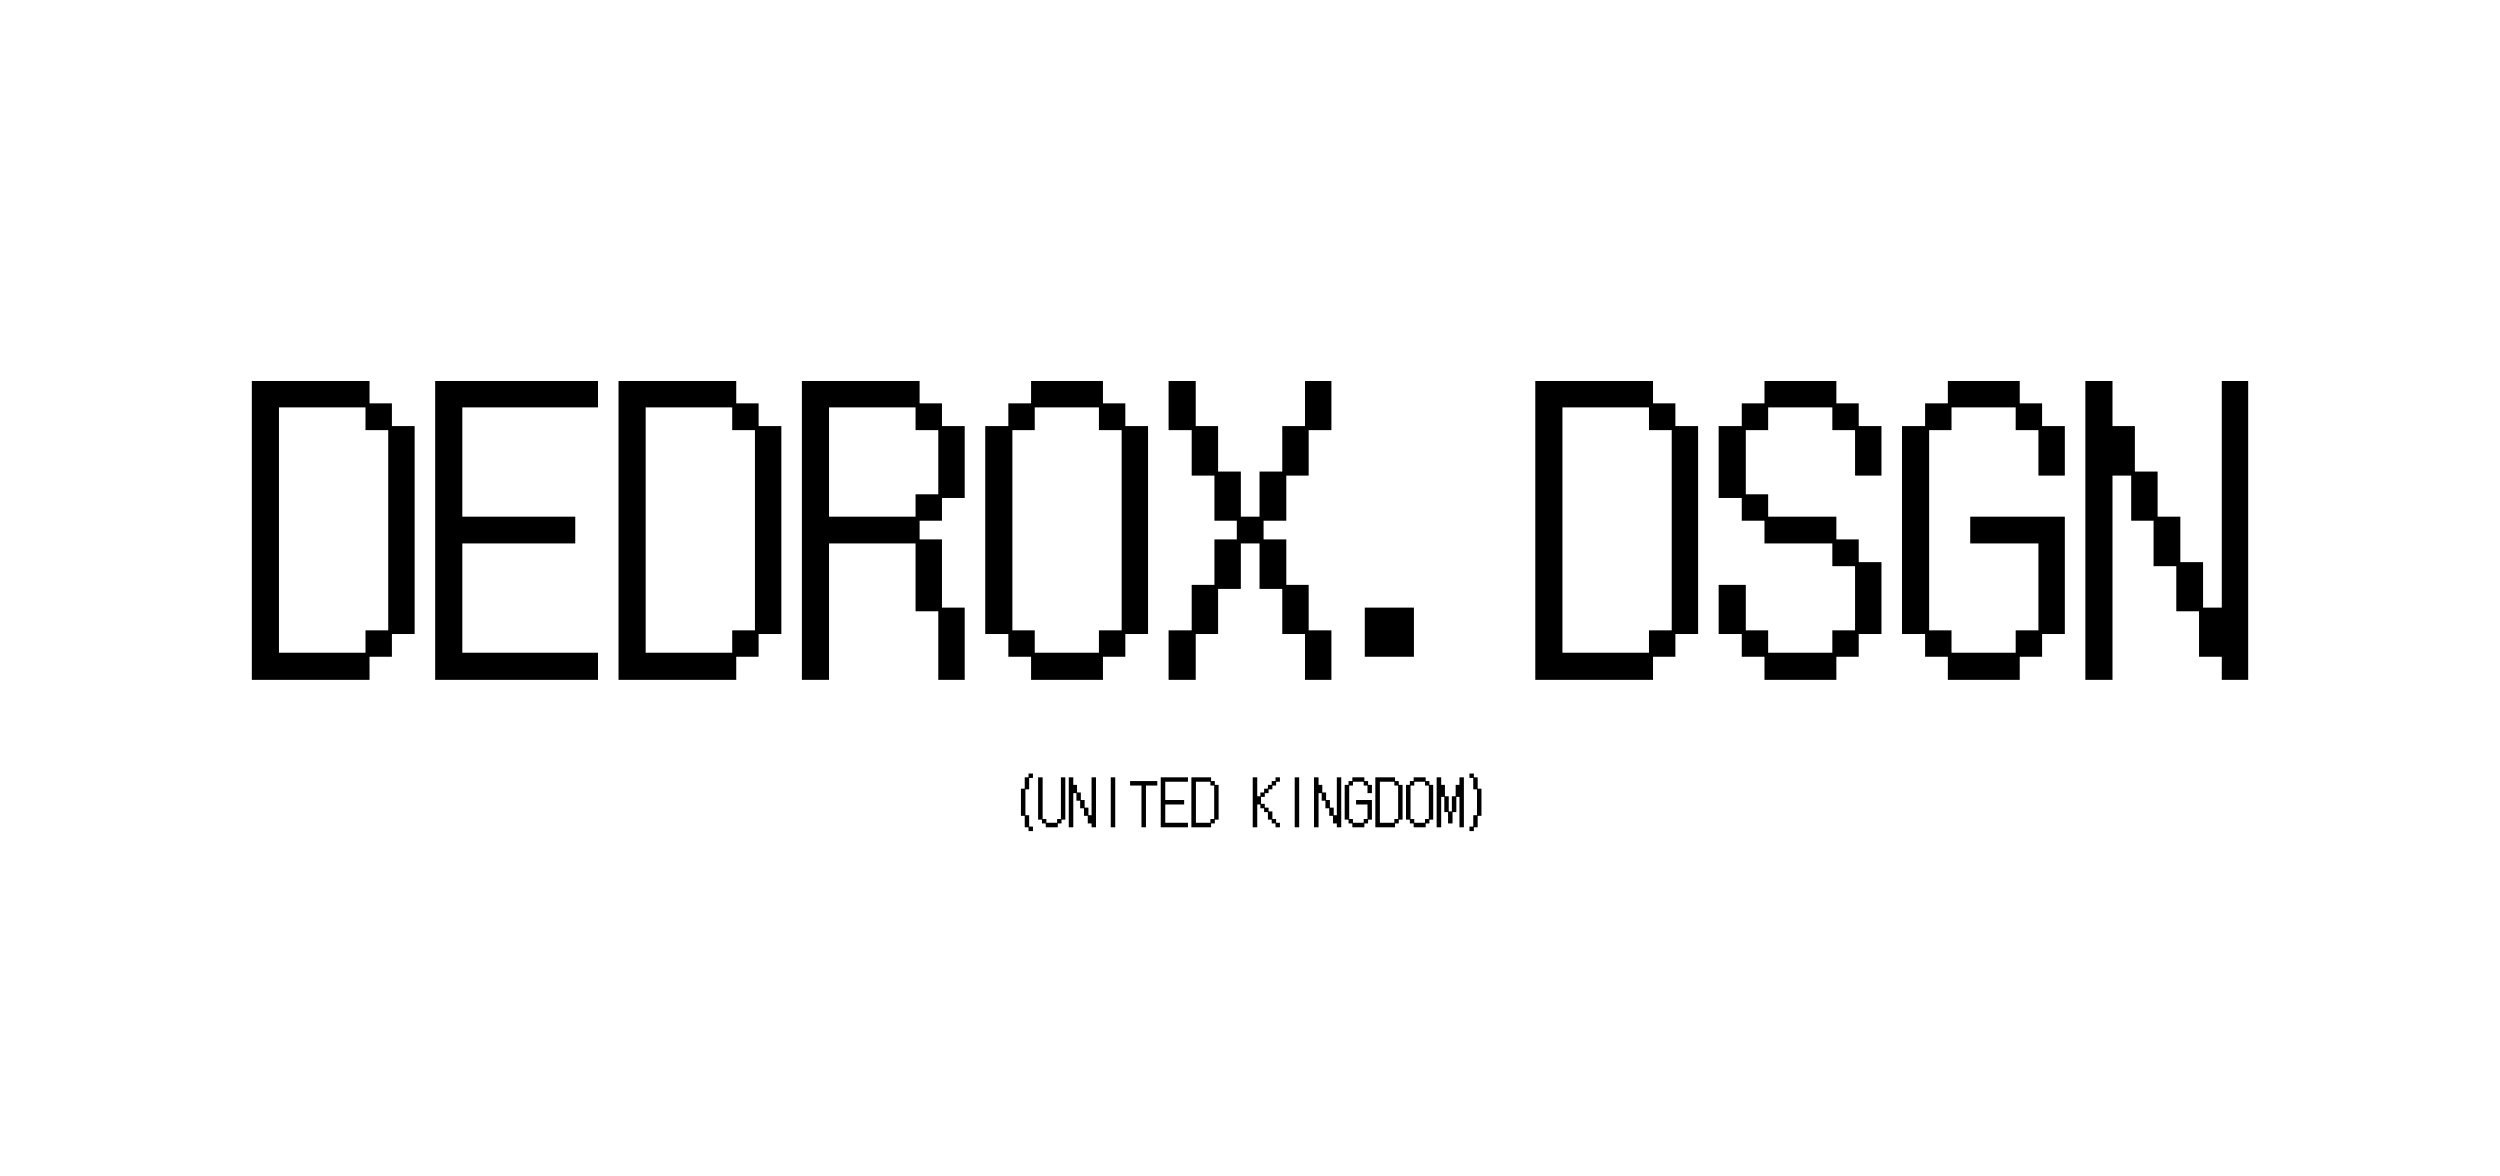
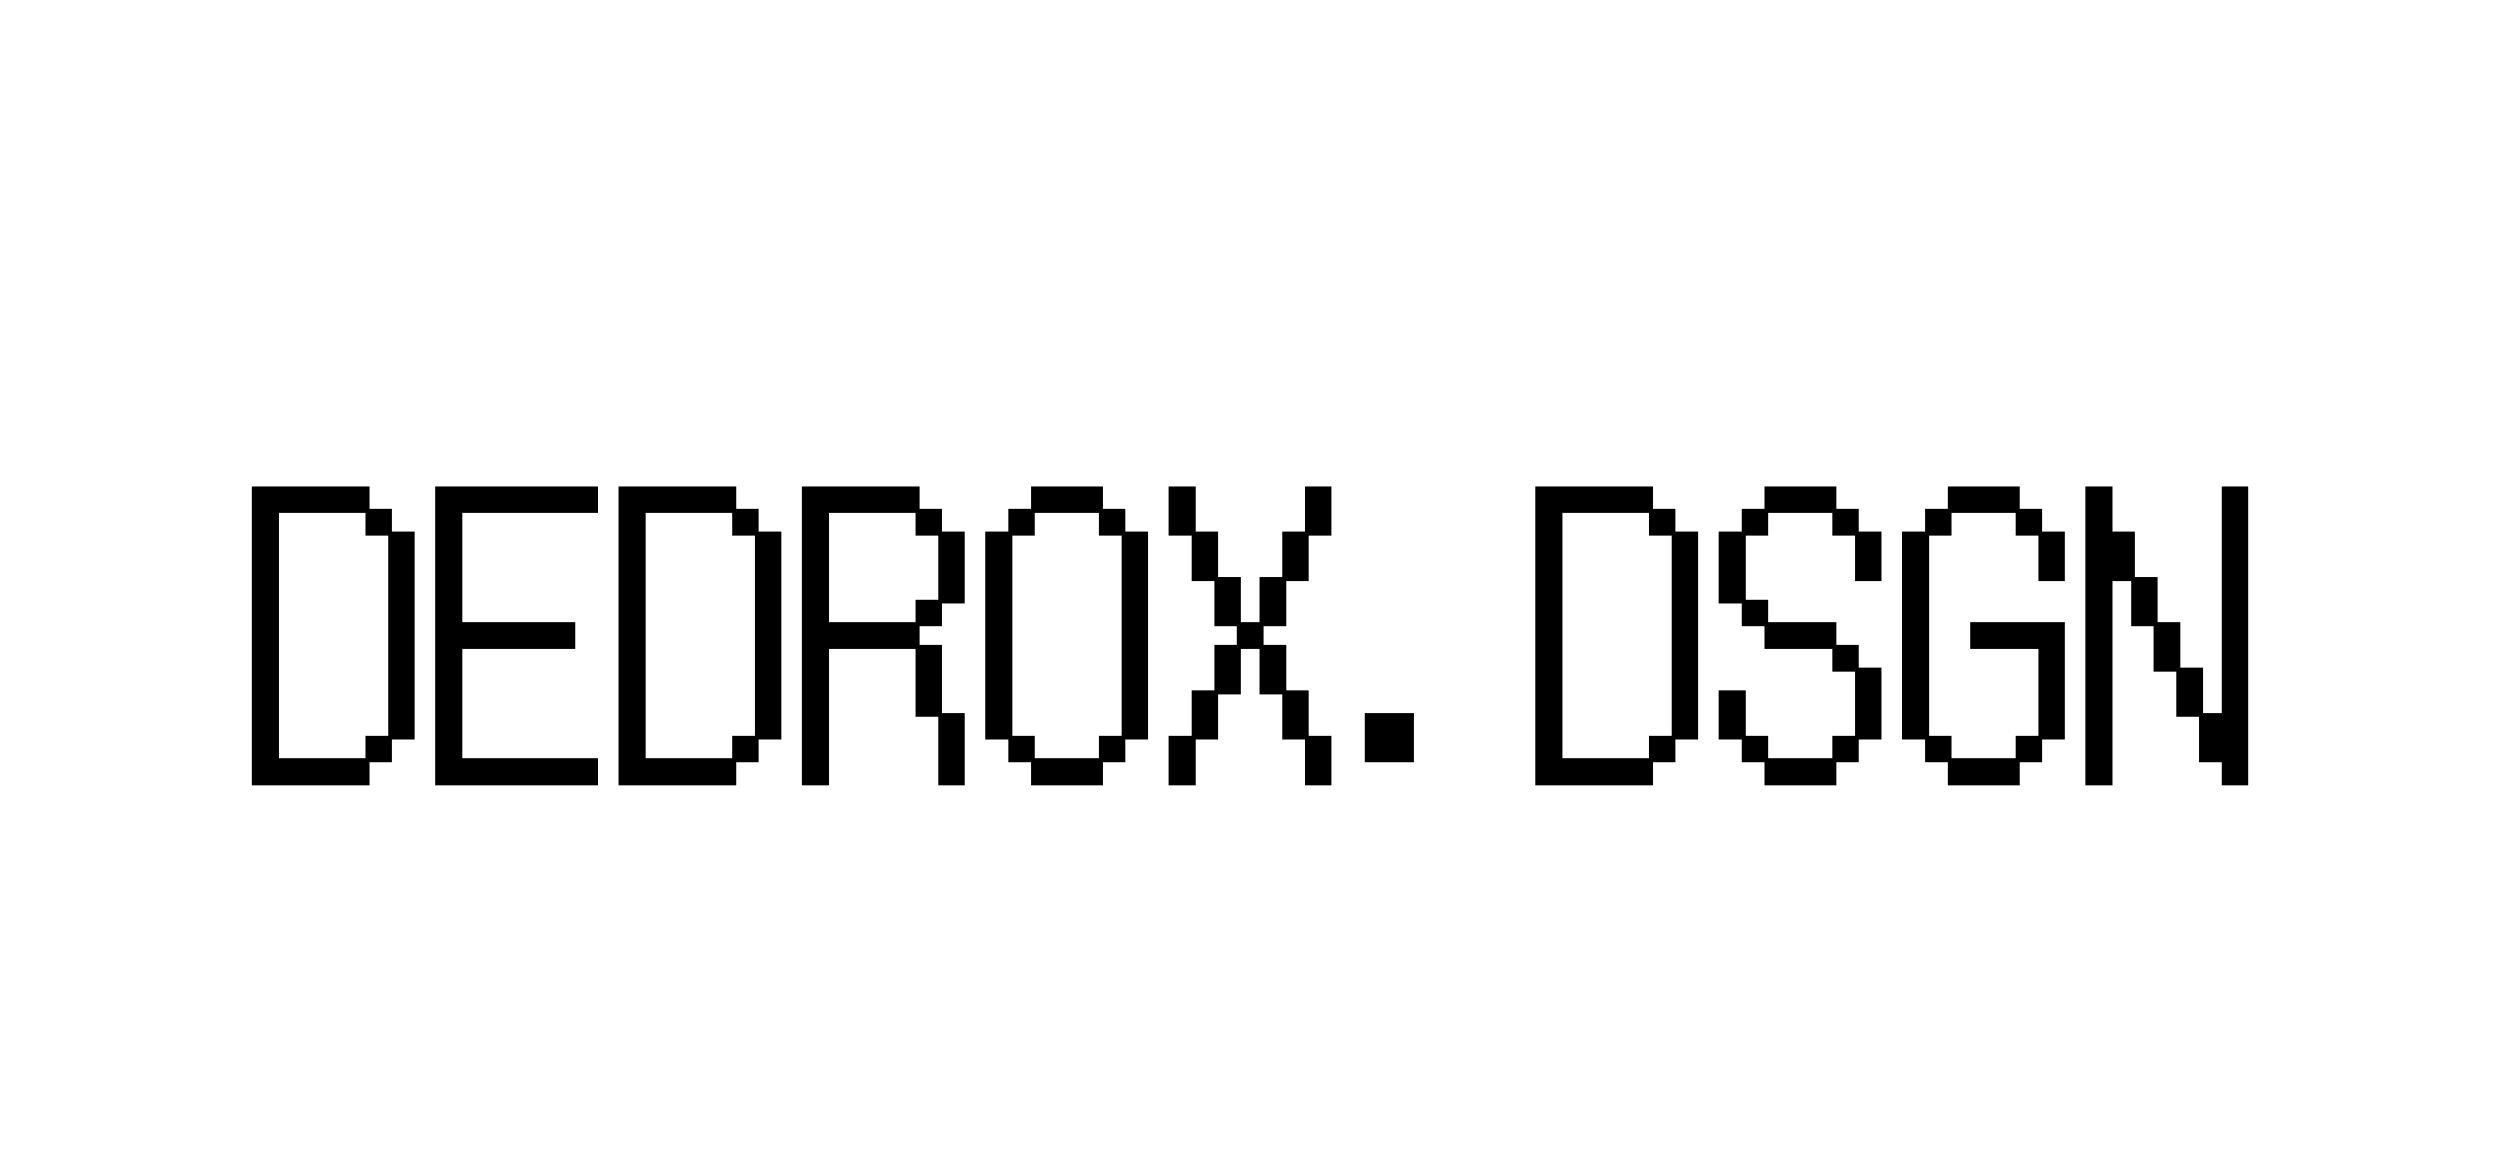
<svg xmlns="http://www.w3.org/2000/svg" width="2133" height="1003" viewBox="0 0 2133 1003" fill="none">
-   <path d="M214.854 325.058H315.286V344.143H334.372V363.541H353.77V540.942H334.372V560.34H315.286V580.051H214.854V325.058ZM311.845 556.898V537.813H331.243V366.983H311.845V347.585H238.006V556.898H311.845Z" fill="black" />
-   <path d="M371.291 325.058H510.208V347.585H394.444V440.821H490.81V463.661H394.444V556.898H510.208V580.051H371.291V325.058Z" fill="black" />
-   <path d="M527.729 325.058H628.162V344.143H647.247V363.541H666.646V540.942H647.247V560.34H628.162V580.051H527.729V325.058ZM624.72 556.898V537.813H644.118V366.983H624.72V347.585H550.882V556.898H624.72Z" fill="black" />
-   <path d="M684.167 325.058H784.6V344.143H803.685V363.541H823.083V424.865H803.685V444.263H784.6V460.22H803.685V518.415H823.083V580.051H800.556V521.543H781.158V463.661H707.319V580.051H684.167V325.058ZM781.158 440.821V421.736H800.556V366.983H781.158V347.585H707.319V440.821H781.158Z" fill="black" />
-   <path d="M860.315 540.942H840.604V363.541H860.315V344.143H879.714V325.058H941.037V344.143H960.123V363.541H979.521V540.942H960.123V560.34H941.037V580.051H879.714V560.34H860.315V540.942ZM882.842 537.813V556.898H937.596V537.813H956.994V366.983H937.596V347.585H882.842V366.983H863.757V537.813H882.842Z" fill="black" />
-   <path d="M997.042 537.813H1016.75V499.016H1036.15V460.22H1055.24V444.263H1036.15V405.779H1016.75V366.983H997.042V325.058H1020.19V363.541H1039.28V402.338H1058.68V440.821H1074.63V402.338H1094.03V363.541H1113.43V325.058H1135.96V366.983H1116.56V405.779H1097.47V444.263H1078.08V460.22H1097.47V499.016H1116.56V537.813H1135.96V580.051H1113.43V540.942H1094.03V502.458H1074.63V463.661H1058.68V502.458H1039.28V540.942H1020.19V580.051H997.042V537.813Z" fill="black" />
-   <path d="M1164.43 518.415H1206.36V560.34H1164.43V518.415Z" fill="black" />
-   <path d="M1309.92 325.058H1410.35V344.143H1429.44V363.541H1448.83V540.942H1429.44V560.34H1410.35V580.051H1309.92V325.058ZM1406.91 556.898V537.813H1426.31V366.983H1406.91V347.585H1333.07V556.898H1406.91Z" fill="black" />
-   <path d="M1486.07 540.942H1466.35V499.016H1489.51V537.813H1508.59V556.898H1563.35V537.813H1582.74V483.06H1563.35V463.661H1505.46V444.263H1486.07V424.865H1466.35V363.541H1486.07V344.143H1505.46V325.058H1566.79V344.143H1585.87V363.541H1605.27V405.779H1582.74V366.983H1563.35V347.585H1508.59V366.983H1489.51V421.736H1508.59V440.821H1566.79V460.22H1585.87V479.618H1605.27V540.942H1585.87V560.34H1566.79V580.051H1505.46V560.34H1486.07V540.942Z" fill="black" />
-   <path d="M1642.5 540.942H1622.79V363.541H1642.5V344.143H1661.9V325.058H1723.23V344.143H1742.31V363.541H1761.71V405.779H1739.18V366.983H1719.78V347.585H1665.03V366.983H1645.95V537.813H1665.03V556.898H1719.78V537.813H1739.18V463.661H1680.99V440.821H1761.71V540.942H1742.31V560.34H1723.23V580.051H1661.9V560.34H1642.5V540.942Z" fill="black" />
-   <path d="M1779.23 325.058H1802.38V363.541H1821.47V402.338H1840.87V440.821H1860.26V479.618H1879.66V518.415H1895.62V325.058H1918.15V580.051H1895.62V560.34H1876.22V521.543H1856.82V483.06H1837.43V444.263H1818.34V405.779H1802.38V580.051H1779.23V325.058Z" fill="black" />
-   <path d="M874.3 696.069H871.056V672.893H874.3V663.215H877.543V659.972H881.31V663.738H878.066V673.469H874.875V695.546H878.066V705.224H881.31V709.096H877.543V705.852H874.3V696.069Z" fill="black" />
-   <path d="M889 699.313H885.704V663.215H889.576V698.789H892.767V701.981H901.922V698.789H905.166V663.215H908.932V699.313H905.689V702.556H902.497V705.852H892.244V702.556H889V699.313Z" fill="black" />
-   <path d="M911.862 663.215H915.733V669.65H918.924V676.137H922.168V682.572H925.411V689.059H928.655V695.546H931.323V663.215H935.09V705.852H931.323V702.556H928.08V696.069H924.836V689.634H921.592V683.147H918.401V676.712H915.733V705.852H911.862V663.215Z" fill="black" />
-   <path d="M947.698 663.215H951.517V705.852H947.698V663.215Z" fill="black" />
-   <path d="M973.908 670.225H964.177V666.406H987.405V670.225H977.727V705.852H973.908V670.225Z" fill="black" />
-   <path d="M990.334 663.215H1013.56V666.982H994.206V682.572H1010.32V686.391H994.206V701.981H1013.56V705.852H990.334V663.215Z" fill="black" />
-   <path d="M1016.49 663.215H1033.29V666.406H1036.48V669.65H1039.72V699.313H1036.48V702.556H1033.29V705.852H1016.49V663.215ZM1032.71 701.981V698.789H1035.95V670.225H1032.71V666.982H1020.36V701.981H1032.71Z" fill="black" />
-   <path d="M1068.81 663.215H1072.68V679.381H1075.35V676.137H1078.54V672.893H1081.78V669.65H1085.02V666.406H1088.27V663.215H1092.03V666.982H1088.79V670.225H1085.6V673.469H1082.36V676.712H1079.11V679.904H1075.87V685.815H1079.11V689.059H1082.36V692.302H1085.6V698.789H1088.79V701.981H1092.03V705.852H1088.27V702.556H1085.02V699.313H1081.78V692.878H1078.54V689.634H1075.35V686.391H1072.68V705.852H1068.81V663.215Z" fill="black" />
-   <path d="M1104.64 663.215H1108.46V705.852H1104.64V663.215Z" fill="black" />
-   <path d="M1121.12 663.215H1124.99V669.65H1128.18V676.137H1131.43V682.572H1134.67V689.059H1137.92V695.546H1140.58V663.215H1144.35V705.852H1140.58V702.556H1137.34V696.069H1134.1V689.634H1130.85V683.147H1127.66V676.712H1124.99V705.852H1121.12V663.215Z" fill="black" />
-   <path d="M1150.58 699.313H1147.28V669.65H1150.58V666.406H1153.82V663.215H1164.07V666.406H1167.26V669.65H1170.51V676.712H1166.74V670.225H1163.5V666.982H1154.34V670.225H1151.15V698.789H1154.34V701.981H1163.5V698.789H1166.74V686.391H1157.01V682.572H1170.51V699.313H1167.26V702.556H1164.07V705.852H1153.82V702.556H1150.58V699.313Z" fill="black" />
-   <path d="M1173.44 663.215H1190.23V666.406H1193.42V669.65H1196.67V699.313H1193.42V702.556H1190.23V705.852H1173.44V663.215ZM1189.65 701.981V698.789H1192.9V670.225H1189.65V666.982H1177.31V701.981H1189.65Z" fill="black" />
-   <path d="M1202.89 699.313H1199.59V669.65H1202.89V666.406H1206.13V663.215H1216.39V666.406H1219.58V669.65H1222.82V699.313H1219.58V702.556H1216.39V705.852H1206.13V702.556H1202.89V699.313ZM1206.66 698.789V701.981H1215.81V698.789H1219.06V670.225H1215.81V666.982H1206.66V670.225H1203.47V698.789H1206.66Z" fill="black" />
-   <path d="M1225.75 663.215H1229.62V669.65H1232.81V679.381H1236.06V692.302H1238.73V679.381H1241.97V669.65H1245.21V663.215H1248.98V705.852H1245.21V679.904H1242.55V692.878H1239.3V702.556H1235.48V692.878H1232.29V679.904H1229.62V705.852H1225.75V663.215Z" fill="black" />
-   <path d="M1256.98 705.224V695.546H1260.18V673.469H1256.98V663.738H1253.74V659.972H1257.51V663.215H1260.75V672.893H1263.99V696.069H1260.75V705.852H1257.51V709.096H1253.74V705.224H1256.98Z" fill="black" />
+   <path d="M214.854 415.058H315.286V434.143H334.372V453.541H353.77V630.942H334.372V650.34H315.286V670.051H214.854V415.058ZM311.845 646.898V627.813H331.243V456.983H311.845V437.585H238.006V646.898H311.845Z" fill="black" />
+   <path d="M371.291 415.058H510.208V437.585H394.444V530.821H490.81V553.661H394.444V646.898H510.208V670.051H371.291V415.058Z" fill="black" />
+   <path d="M527.729 415.058H628.161V434.143H647.247V453.541H666.646V630.942H647.247V650.34H628.161V670.051H527.729V415.058ZM624.719 646.898V627.813H644.117V456.983H624.719V437.585H550.882V646.898H624.719Z" fill="black" />
+   <path d="M684.168 415.058H784.601V434.143H803.686V453.541H823.084V514.865H803.686V534.263H784.601V550.22H803.686V608.415H823.084V670.051H800.557V611.543H781.159V553.661H707.32V670.051H684.168V415.058ZM781.159 530.821V511.736H800.557V456.983H781.159V437.585H707.32V530.821H781.159Z" fill="black" />
+   <path d="M860.315 630.942H840.604V453.541H860.315V434.143H879.714V415.058H941.036V434.143H960.122V453.541H979.521V630.942H960.122V650.34H941.036V670.051H879.714V650.34H860.315V630.942ZM882.841 627.813V646.898H937.596V627.813H956.994V456.983H937.596V437.585H882.841V456.983H863.757V627.813H882.841Z" fill="black" />
+   <path d="M997.043 627.813H1016.75V589.016H1036.15V550.22H1055.24V534.263H1036.15V495.779H1016.75V456.983H997.043V415.058H1020.19V453.541H1039.28V492.338H1058.68V530.821H1074.63V492.338H1094.03V453.541H1113.43V415.058H1135.96V456.983H1116.56V495.779H1097.47V534.263H1078.08V550.22H1097.47V589.016H1116.56V627.813H1135.96V670.051H1113.43V630.942H1094.03V592.458H1074.63V553.661H1058.68V592.458H1039.28V630.942H1020.19V670.051H997.043V627.813Z" fill="black" />
+   <path d="M1164.43 608.415H1206.36V650.34H1164.43V608.415Z" fill="black" />
+   <path d="M1309.92 415.058H1410.35V434.143H1429.44V453.541H1448.83V630.942H1429.44V650.34H1410.35V670.051H1309.92V415.058ZM1406.91 646.898V627.813H1426.31V456.983H1406.91V437.585H1333.07V646.898H1406.91Z" fill="black" />
+   <path d="M1486.07 630.942H1466.35V589.016H1489.51V627.813H1508.59V646.898H1563.35V627.813H1582.74V573.06H1563.35V553.661H1505.46V534.263H1486.07V514.865H1466.35V453.541H1486.07V434.143H1505.46V415.058H1566.79V434.143H1585.87V453.541H1605.27V495.779H1582.74V456.983H1563.35V437.585H1508.59V456.983H1489.51V511.736H1508.59V530.821H1566.79V550.22H1585.87V569.618H1605.27V630.942H1585.87V650.34H1566.79V670.051H1505.46V650.34H1486.07V630.942Z" fill="black" />
+   <path d="M1642.5 630.942H1622.79V453.541H1642.5V434.143H1661.9V415.058H1723.23V434.143H1742.31V453.541H1761.71V495.779H1739.18V456.983H1719.78V437.585H1665.03V456.983H1645.95V627.813H1665.03V646.898H1719.78V627.813H1739.18V553.661H1680.99V530.821H1761.71V630.942H1742.31V650.34H1723.23V670.051H1661.9V650.34H1642.5V630.942Z" fill="black" />
+   <path d="M1779.23 415.058H1802.38V453.541H1821.47V492.338H1840.87V530.821H1860.26V569.618H1879.66V608.415H1895.62V415.058H1918.15V670.051H1895.62V650.34H1876.22V611.543H1856.82V573.06H1837.43V534.263H1818.34V495.779H1802.38V670.051H1779.23V415.058Z" fill="black" />
</svg>
